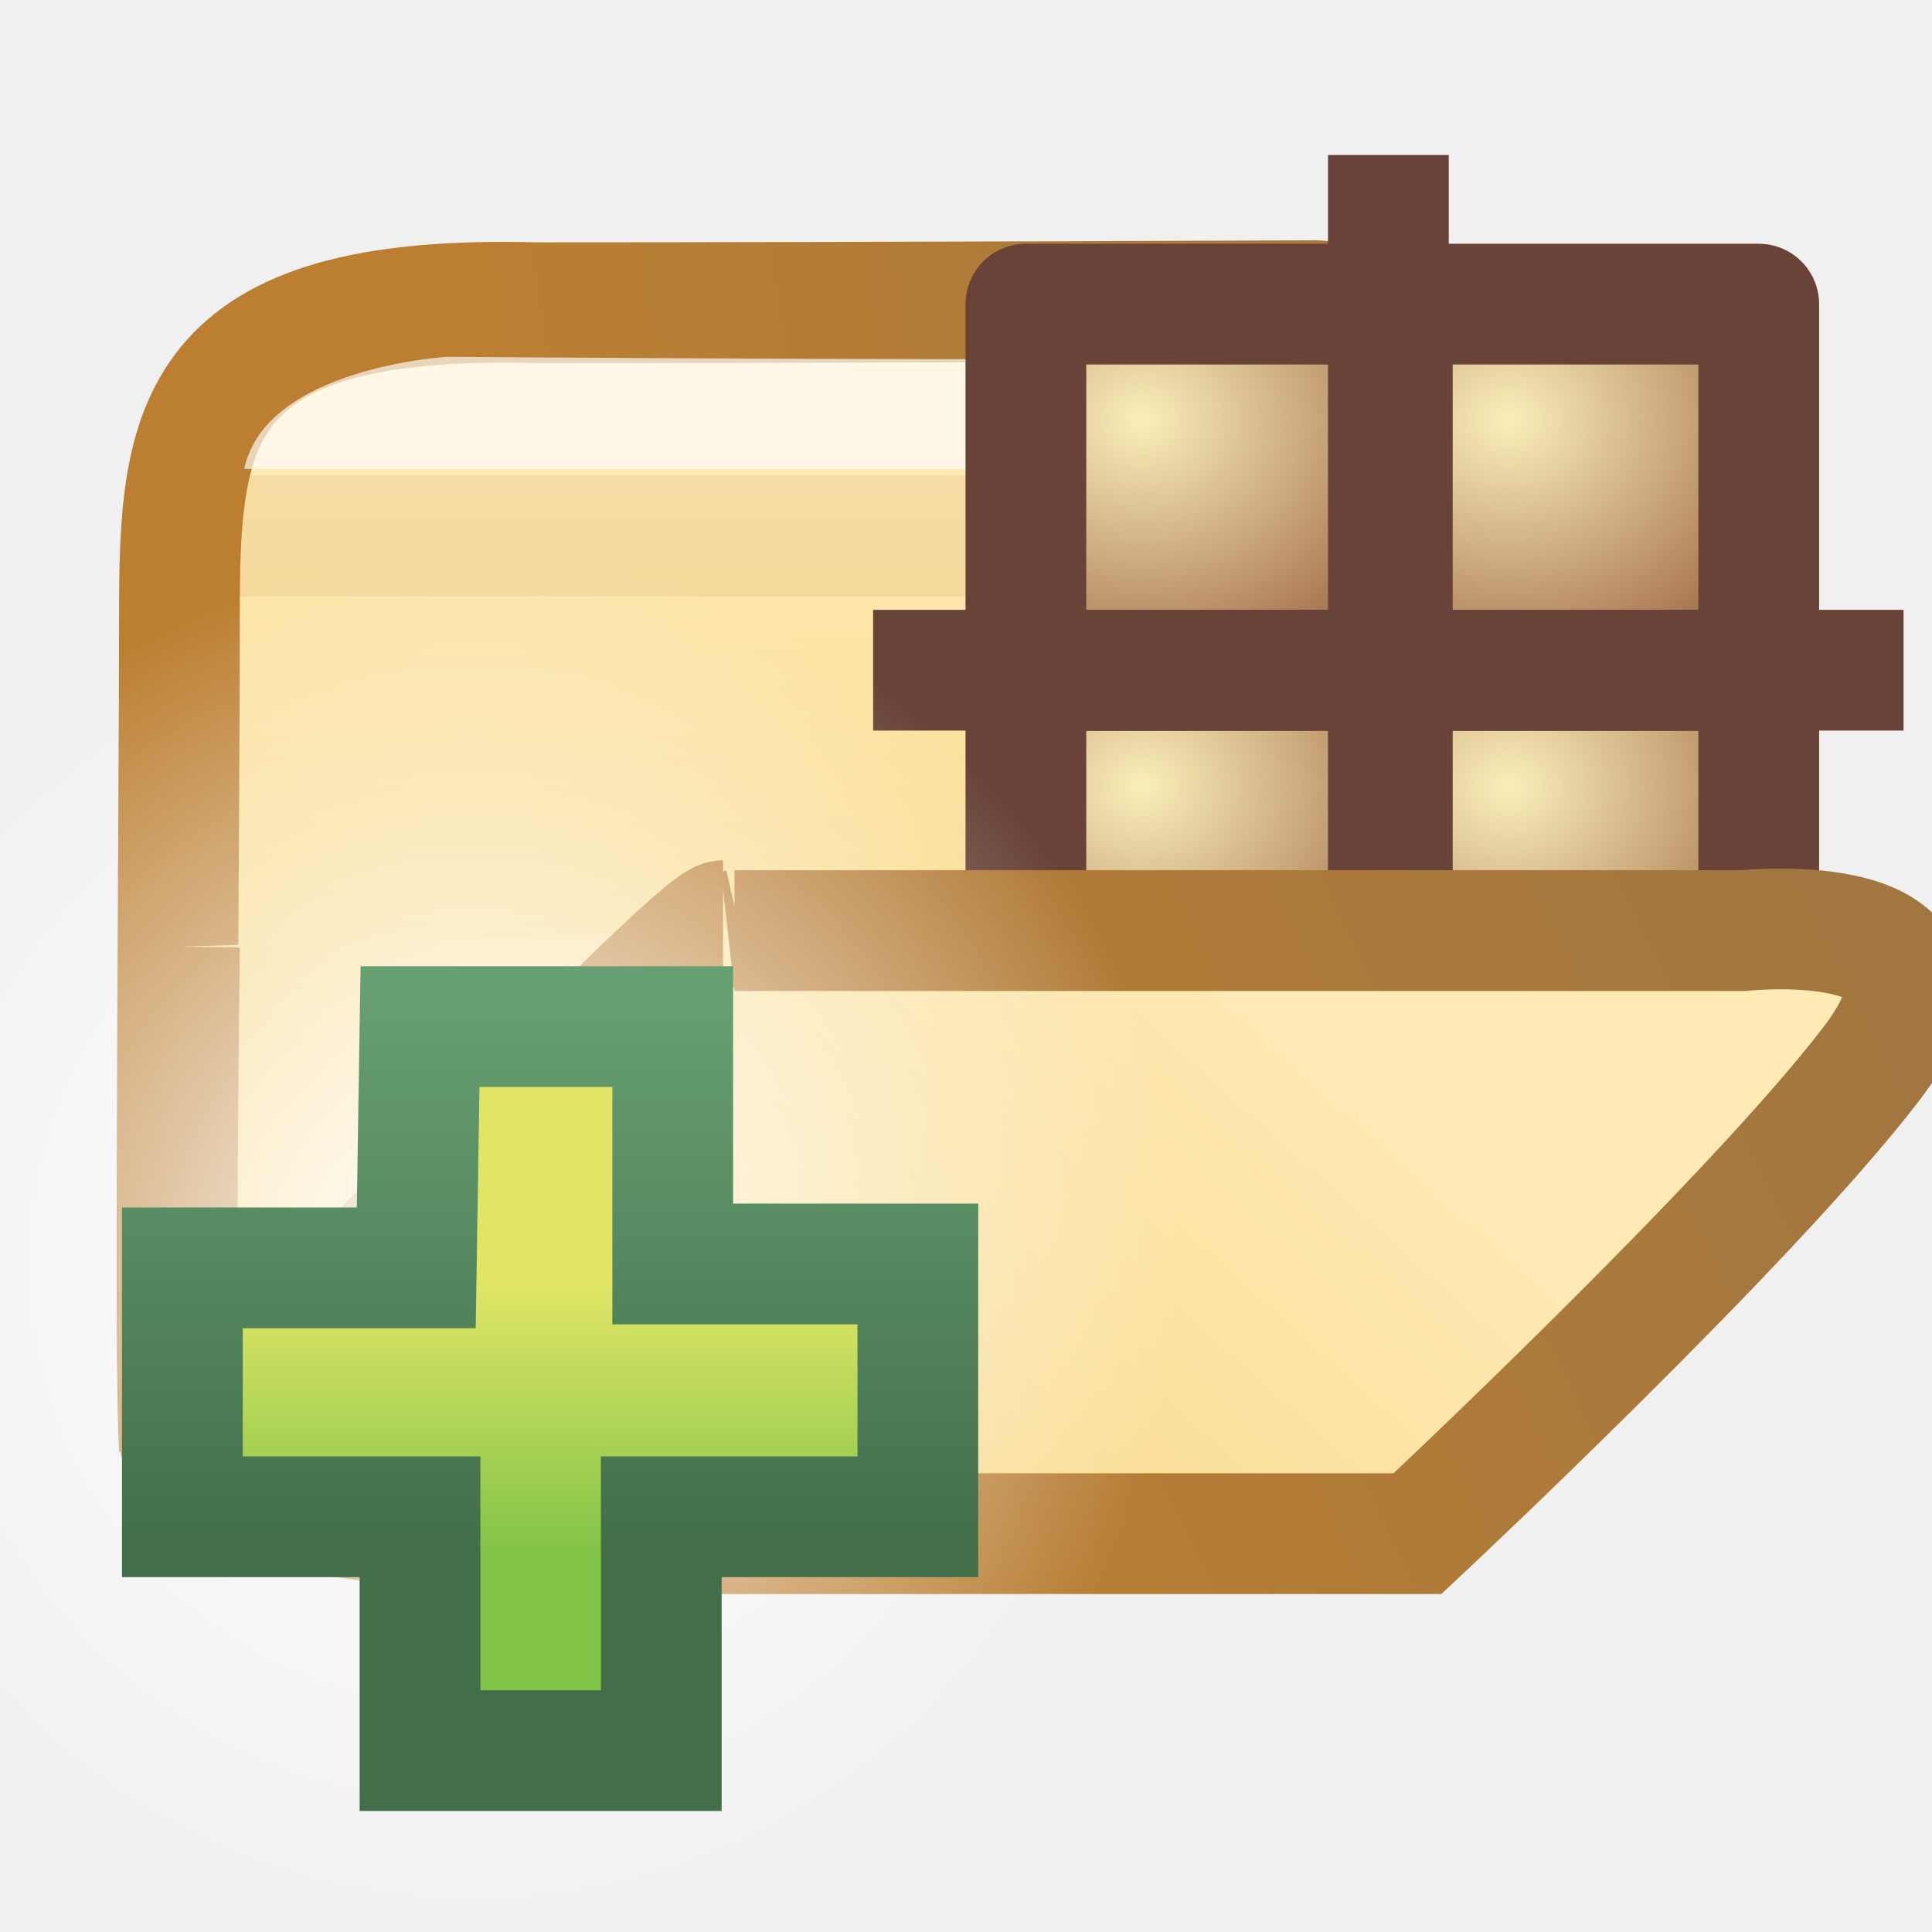
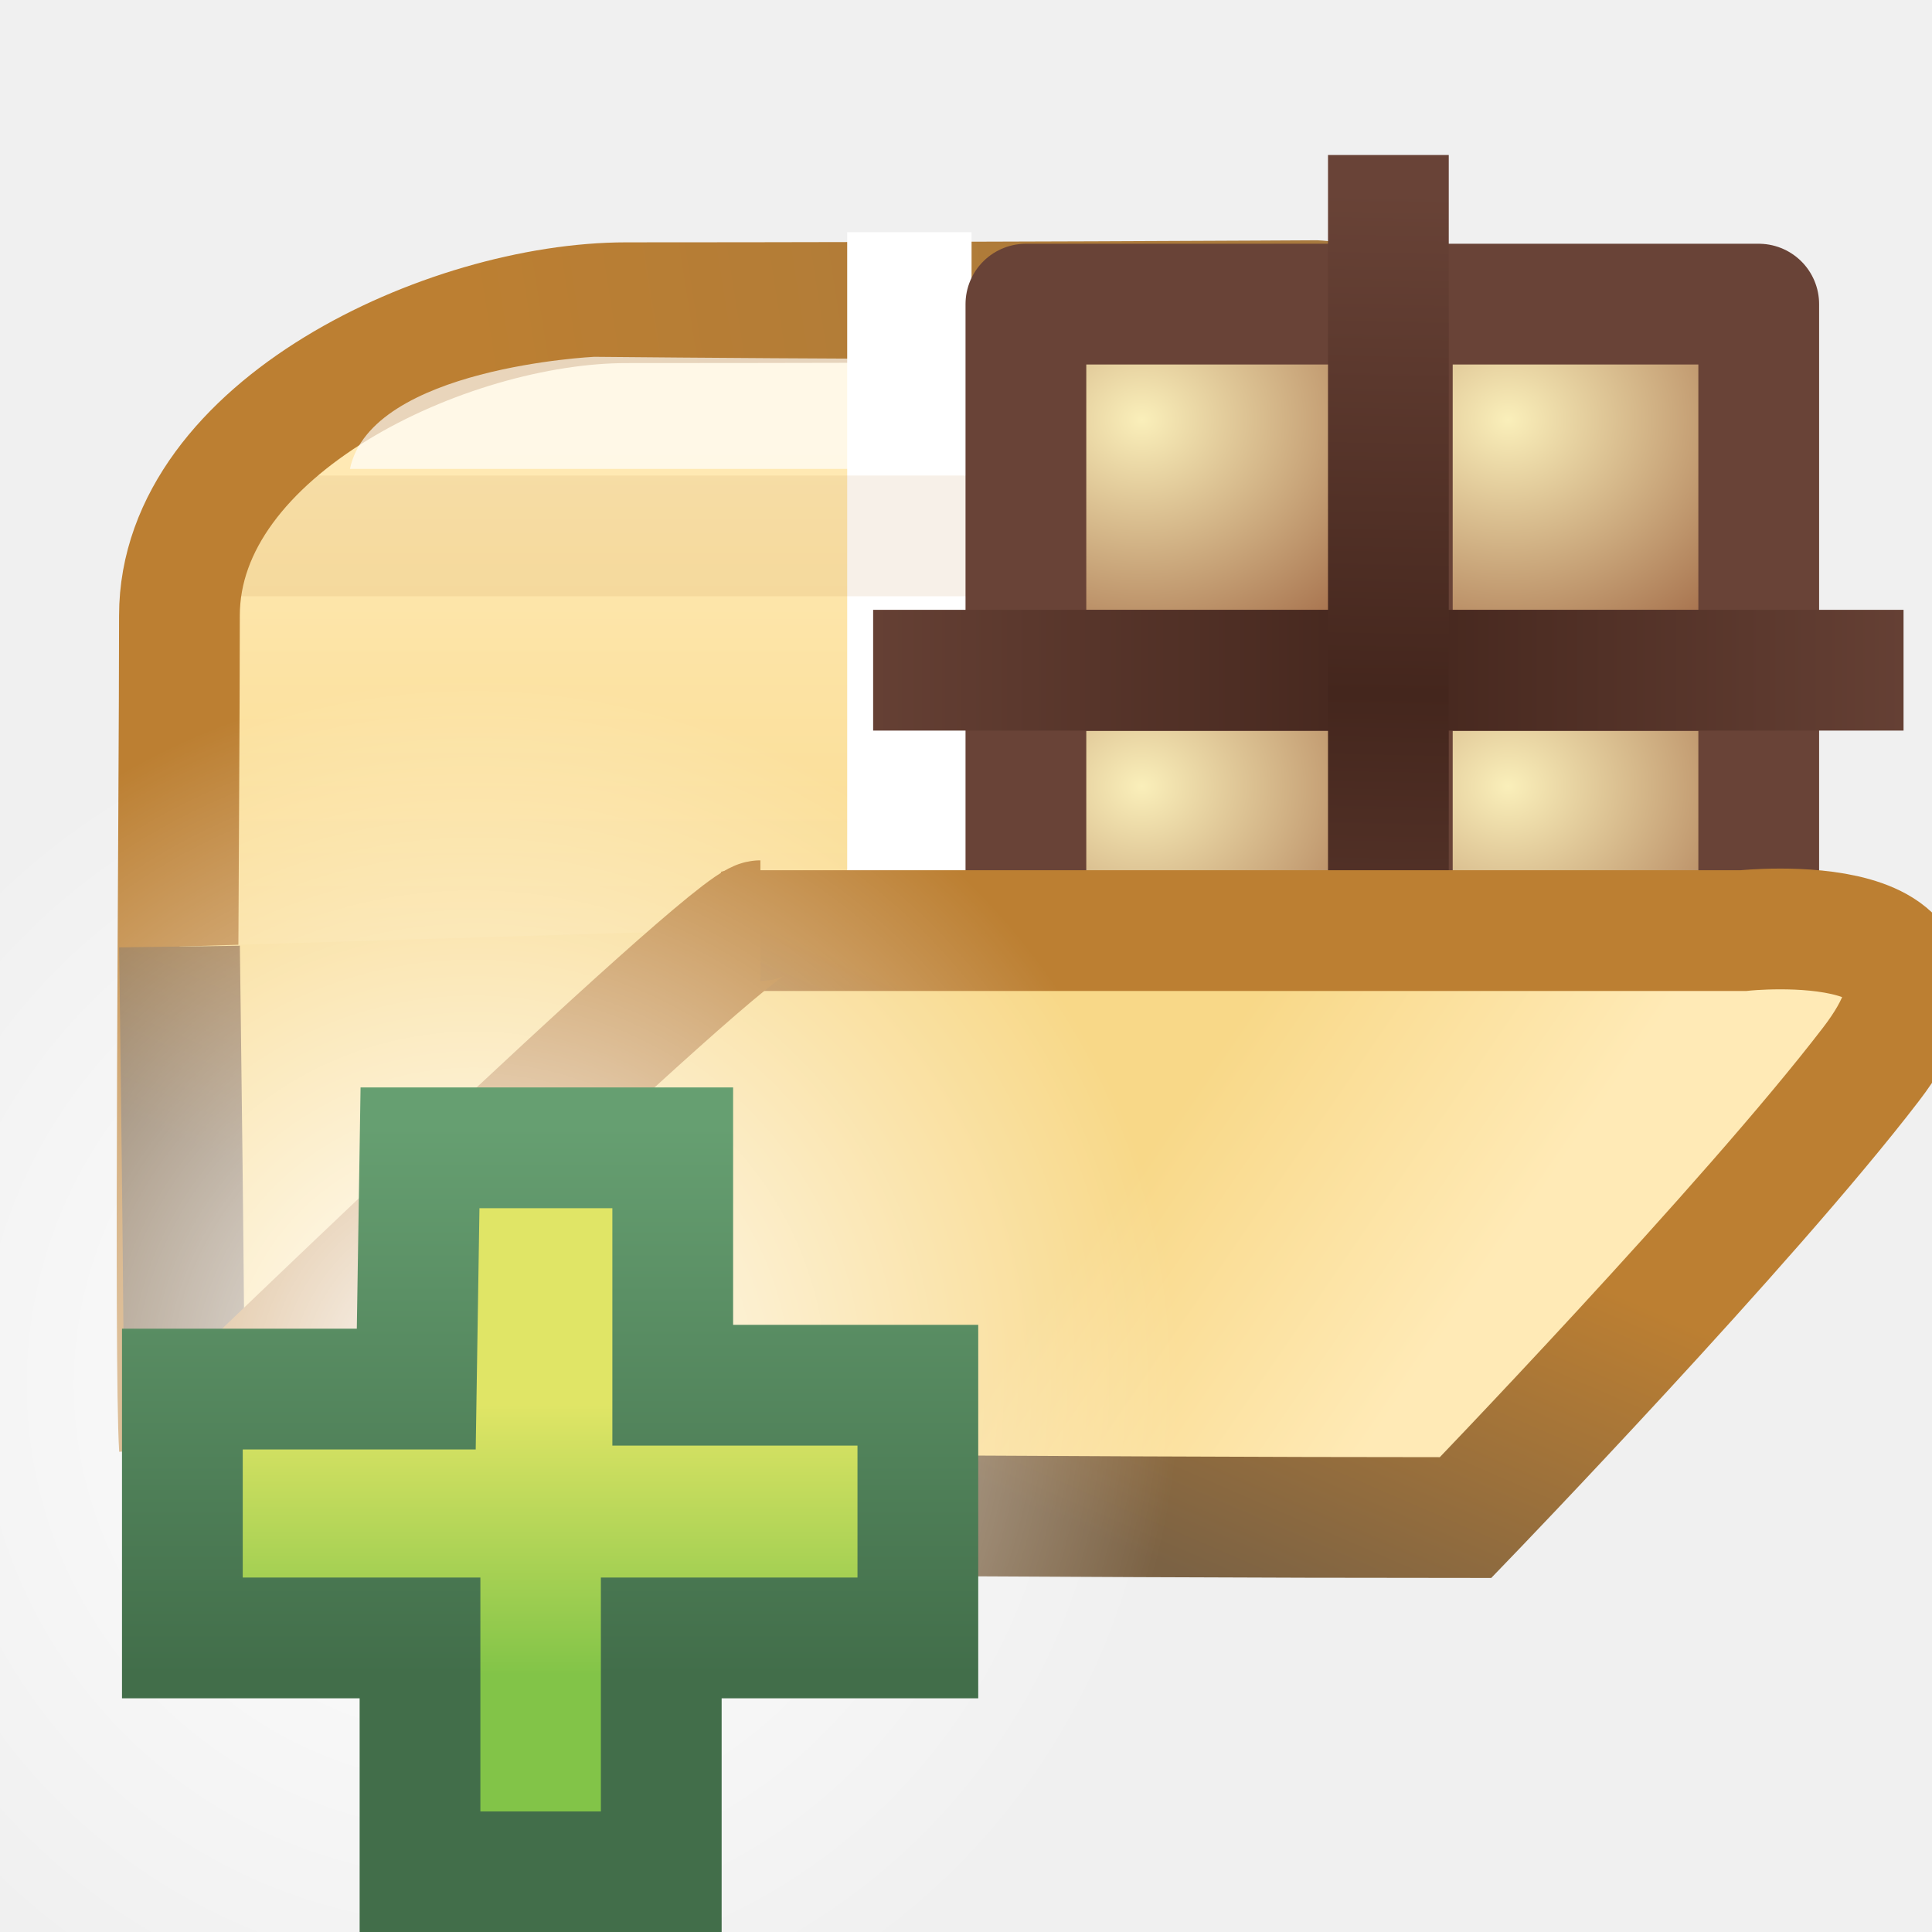
<svg xmlns="http://www.w3.org/2000/svg" xmlns:xlink="http://www.w3.org/1999/xlink" width="16" height="16" id="svg2" version="1.1">
  <defs id="defs4">
+     <linearGradient id="linearGradient3823">
+       <stop style="stop-color:#694337;stop-opacity:1;" offset="0" id="stop3825" />
+       <stop id="stop3831" offset="0.5" style="stop-color:#44261d;stop-opacity:1;" />
+       <stop style="stop-color:#694337;stop-opacity:1;" offset="1" id="stop3827" />
+     </linearGradient>
    <linearGradient id="linearGradient4943">
      <stop style="stop-color:#bc7f32;stop-opacity:1;" offset="0" id="stop4945" />
-       <stop style="stop-color:#a17640;stop-opacity:1;" offset="1" id="stop4947" />
+       <stop style="stop-color:#7b6244;stop-opacity:1;" offset="1" id="stop4947" />
    </linearGradient>
    <linearGradient id="linearGradient4935">
      <stop style="stop-color:#bc7f32;stop-opacity:1;" offset="0" id="stop4937" />
      <stop style="stop-color:#a37840;stop-opacity:1;" offset="1" id="stop4939" />
    </linearGradient>
    <linearGradient id="linearGradient4916">
      <stop style="stop-color:#ffeab6;stop-opacity:1;" offset="0" id="stop4918" />
      <stop style="stop-color:#f8d888;stop-opacity:1;" offset="1" id="stop4921" />
    </linearGradient>
    <linearGradient id="linearGradient5591-4">
      <stop style="stop-color:#e0e566;stop-opacity:1;" offset="0" id="stop5593-0" />
      <stop style="stop-color:#82c448;stop-opacity:1;" offset="1" id="stop5595-5" />
    </linearGradient>
    <linearGradient id="linearGradient5583-2">
      <stop style="stop-color:#426e4a;stop-opacity:1;" offset="0" id="stop5585-3" />
      <stop style="stop-color:#669f71;stop-opacity:1;" offset="1" id="stop5587-3" />
    </linearGradient>
    <linearGradient id="linearGradient11146-4-4-3">
      <stop style="stop-color:#faefba;stop-opacity:1" offset="0" id="stop11150-4-72-2" />
      <stop id="stop11152-9-0-2" offset="1" style="stop-color:#9e6542;stop-opacity:1" />
    </linearGradient>
    <linearGradient id="linearGradient11146-8-3-2-5">
      <stop style="stop-color:#faefba;stop-opacity:1" offset="0" id="stop11150-7-5-9-0" />
      <stop id="stop11152-8-4-35-4" offset="1" style="stop-color:#9e6542;stop-opacity:1" />
    </linearGradient>
    <linearGradient id="linearGradient11146-7-5-30-9">
      <stop style="stop-color:#faefba;stop-opacity:1" offset="0" id="stop11150-9-6-9-9" />
      <stop id="stop11152-6-7-6-1" offset="1" style="stop-color:#9e6542;stop-opacity:1" />
    </linearGradient>
    <linearGradient id="linearGradient11146-8-7-5-7-9">
      <stop style="stop-color:#faefba;stop-opacity:1" offset="0" id="stop11150-7-8-3-8-47" />
      <stop id="stop11152-8-8-6-3-4" offset="1" style="stop-color:#9e6542;stop-opacity:1" />
    </linearGradient>
    <linearGradient id="linearGradient4953-4">
      <stop style="stop-color:#ffffff;stop-opacity:1;" offset="0" id="stop4955-4" />
      <stop style="stop-color:#ffffff;stop-opacity:0;" offset="1" id="stop4957-5" />
    </linearGradient>
    <linearGradient xlink:href="#linearGradient4916" id="linearGradient5099" gradientUnits="userSpaceOnUse" gradientTransform="translate(3.75,-16.5)" x1="-18.015" y1="1056.339" x2="-18.015" y2="1061.313" />
    <linearGradient xlink:href="#linearGradient4935" id="linearGradient5101" gradientUnits="userSpaceOnUse" gradientTransform="translate(3.75,-16.5)" x1="-18.015" y1="1061.313" x2="-9.604" y2="1059.978" />
    <radialGradient xlink:href="#linearGradient11146-4-4-3" id="radialGradient5103" gradientUnits="userSpaceOnUse" gradientTransform="matrix(1.565787,-2.9706834e-6,2.6069523e-6,1.374072,-219.2082,-165.5207)" cx="387.597" cy="442.578" fx="387.597" fy="442.578" r="6.188" />
    <radialGradient xlink:href="#linearGradient11146-8-3-2-5" id="radialGradient5105" gradientUnits="userSpaceOnUse" gradientTransform="matrix(1.565787,-2.9706834e-6,2.6069523e-6,1.374072,-208.3332,-165.5207)" cx="387.597" cy="442.578" fx="387.597" fy="442.578" r="6.188" />
    <radialGradient xlink:href="#linearGradient11146-7-5-30-9" id="radialGradient5107" gradientUnits="userSpaceOnUse" gradientTransform="matrix(1.565787,-2.9706834e-6,2.6069523e-6,1.374072,-219.2082,-154.6457)" cx="387.597" cy="442.578" fx="387.597" fy="442.578" r="6.188" />
    <radialGradient xlink:href="#linearGradient11146-8-7-5-7-9" id="radialGradient5109" gradientUnits="userSpaceOnUse" gradientTransform="matrix(1.565787,-2.9706834e-6,2.6069523e-6,1.374072,-208.3332,-154.6457)" cx="387.597" cy="442.578" fx="387.597" fy="442.578" r="6.188" />
-     <linearGradient xlink:href="#linearGradient4916" id="linearGradient5111" gradientUnits="userSpaceOnUse" gradientTransform="translate(4.09375,-16.375)" x1="-12.402" y1="1060.901" x2="-16.24" y2="1065.188" />
-     <linearGradient xlink:href="#linearGradient4943" id="linearGradient5113" gradientUnits="userSpaceOnUse" gradientTransform="translate(4.09375,-16.375)" x1="-16.24" y1="1065.188" x2="-7.181" y2="1060.769" />
+     <linearGradient xlink:href="#linearGradient4916" id="linearGradient5111" gradientUnits="userSpaceOnUse" gradientTransform="translate(4.09375,-16.375)" x1="-10.678" y1="1063.509" x2="-13.058" y2="1061.874" />
+     <linearGradient xlink:href="#linearGradient4943" id="linearGradient5113" gradientUnits="userSpaceOnUse" gradientTransform="translate(4.09375,-16.375)" x1="-13.058" y1="1061.874" x2="-14.473" y2="1065.144" />
    <radialGradient xlink:href="#linearGradient4953-4" id="radialGradient5115" gradientUnits="userSpaceOnUse" cx="-18.562" cy="27.314" fx="-18.562" fy="27.314" r="3.359" />
    <linearGradient xlink:href="#linearGradient5591-4" id="linearGradient5117" gradientUnits="userSpaceOnUse" gradientTransform="matrix(1.014905,0,0,1.014905,-16.21144,1039.948)" x1="2.031" y1="6.94" x2="2.031" y2="9.144" />
    <linearGradient xlink:href="#linearGradient5583-2" id="linearGradient5119" gradientUnits="userSpaceOnUse" gradientTransform="matrix(1.014905,0,0,1.014905,-16.21144,1039.948)" x1="2.031" y1="9.144" x2="2.031" y2="4.672" />
    <radialGradient xlink:href="#linearGradient11146-4-4-3" id="radialGradient3826" gradientUnits="userSpaceOnUse" gradientTransform="matrix(1.565787,-2.9706834e-6,2.6069523e-6,1.374072,-219.2082,-165.5207)" cx="387.597" cy="442.578" fx="387.597" fy="442.578" r="6.188" />
    <radialGradient xlink:href="#linearGradient11146-8-3-2-5" id="radialGradient3828" gradientUnits="userSpaceOnUse" gradientTransform="matrix(1.565787,-2.9706834e-6,2.6069523e-6,1.374072,-208.3332,-165.5207)" cx="387.597" cy="442.578" fx="387.597" fy="442.578" r="6.188" />
    <radialGradient xlink:href="#linearGradient11146-7-5-30-9" id="radialGradient3830" gradientUnits="userSpaceOnUse" gradientTransform="matrix(1.565787,-2.9706834e-6,2.6069523e-6,1.374072,-219.2082,-154.6457)" cx="387.597" cy="442.578" fx="387.597" fy="442.578" r="6.188" />
    <radialGradient xlink:href="#linearGradient11146-8-7-5-7-9" id="radialGradient3832" gradientUnits="userSpaceOnUse" gradientTransform="matrix(1.565787,-2.9706834e-6,2.6069523e-6,1.374072,-208.3332,-154.6457)" cx="387.597" cy="442.578" fx="387.597" fy="442.578" r="6.188" />
+     <linearGradient xlink:href="#linearGradient3823" id="linearGradient3829" x1="357.924" y1="450.04" x2="392.091" y2="450.04" gradientUnits="userSpaceOnUse" />
+     <linearGradient xlink:href="#linearGradient3823" id="linearGradient3839" x1="374.879" y1="465.641" x2="375.453" y2="435.865" gradientUnits="userSpaceOnUse" />
+     <radialGradient xlink:href="#linearGradient4953-4" id="radialGradient3879" gradientUnits="userSpaceOnUse" cx="-18.562" cy="27.314" fx="-18.562" fy="27.314" r="3.359" />
+     <linearGradient xlink:href="#linearGradient5591-4" id="linearGradient3881" gradientUnits="userSpaceOnUse" gradientTransform="matrix(1.014905,0,0,1.014905,-16.21144,1039.948)" x1="2.031" y1="6.94" x2="2.031" y2="9.144" />
+     <linearGradient xlink:href="#linearGradient5583-2" id="linearGradient3883" gradientUnits="userSpaceOnUse" gradientTransform="matrix(1.014905,0,0,1.014905,-16.21144,1039.948)" x1="2.031" y1="9.144" x2="2.031" y2="4.672" />
  </defs>
  <g id="layer1" style="display:inline" transform="translate(0,-1036.362)">
    <g id="g5082" transform="translate(18.73833,0)">
      <g id="g5028" transform="translate(0.34375,0.125)">
-         <path style="fill:url(#linearGradient5099);fill-opacity:1;stroke:url(#linearGradient5101);stroke-width:1;stroke-linecap:butt;stroke-linejoin:miter;stroke-miterlimit:4;stroke-opacity:1;stroke-dasharray:none" d="m -17.596,1048.229 c -0.044,-0.707 0,-5.338 0,-6.894 0,-1.556 0.078,-2.668 2.952,-2.591 2.718,0 6.461,-0.017 6.461,-0.017 0,0 1.878,0.088 1.878,1.878 l 0,3.271" id="path4887" />
+         <path style="fill:url(#linearGradient5099);fill-opacity:1;stroke:url(#linearGradient5101);stroke-width:1;stroke-linecap:butt;stroke-linejoin:miter;stroke-miterlimit:4;stroke-opacity:1;stroke-dasharray:none" d="m -17.596,1048.229 c -0.044,-0.707 0,-5.338 0,-6.894 0,-1.556 2.219,-2.591 3.702,-2.591 2.718,0 5.711,-0.017 5.711,-0.017 0,0 1.878,0.088 1.878,1.878 l 0,3.271" id="path4887" />
+         <rect style="fill:#ffffff;fill-opacity:1;stroke:none" id="rect3885" width="1.03" height="8.068" x="-12.066" y="1038.16" ry="0" />
        <path id="path5012" d="m -17.375,1040.675 10.75,0" style="opacity:0.115;fill:none;stroke:#ba7f33;stroke-width:1px;stroke-linecap:butt;stroke-linejoin:miter;stroke-opacity:1;display:inline" />
-         <path id="path5014" d="m -11.49,1040.12 4.64,0 c 0,0 -0.221,-0.972 -1.547,-0.928 -1.326,0.044 -6.983,0 -6.983,0 0,0 -1.503,0.088 -1.679,0.928 2.784,0 5.568,0 5.568,0 z" style="fill:#ffffff;fill-opacity:0.671;stroke:none;display:inline" />
+         <path id="path5014" d="m -11.49,1040.12 4.64,0 c 0,0 -0.221,-0.972 -1.547,-0.928 -1.326,0.044 -5.764,0 -5.764,0 0,0 -1.846,0.088 -2.023,0.928 2.784,0 4.693,0 4.693,0 z" style="fill:#ffffff;fill-opacity:0.671;stroke:none;display:inline" />
      </g>
      <g id="g11260-4-3" transform="matrix(0.279033,0,0,0.279033,-111.88,916.3364)" style="display:inline">
        <rect style="fill:url(#radialGradient3826);fill-opacity:1;stroke:#694337;stroke-width:3.584;stroke-linecap:round;stroke-linejoin:round;stroke-miterlimit:4;stroke-opacity:1;stroke-dasharray:none;stroke-dashoffset:0;display:inline" id="rect10961-8-9" width="10.875" height="10.875" x="384.25" y="439.175" transform="translate(-20,2.6171874e-6)" />
        <rect style="fill:url(#radialGradient3828);fill-opacity:1;stroke:#694337;stroke-width:3.584;stroke-linecap:round;stroke-linejoin:round;stroke-miterlimit:4;stroke-opacity:1;stroke-dasharray:none;stroke-dashoffset:0;display:inline" id="rect10961-9-0-0" width="10.875" height="10.875" x="395.125" y="439.175" transform="translate(-20,2.6171874e-6)" />
        <rect style="fill:url(#radialGradient3830);fill-opacity:1;stroke:#694337;stroke-width:3.584;stroke-linecap:round;stroke-linejoin:round;stroke-miterlimit:4;stroke-opacity:1;stroke-dasharray:none;stroke-dashoffset:0;display:inline" id="rect10961-3-9-3" width="10.875" height="10.875" x="384.25" y="450.05" transform="translate(-20,2.6171874e-6)" />
        <rect style="fill:url(#radialGradient3832);fill-opacity:1;stroke:#694337;stroke-width:3.584;stroke-linecap:round;stroke-linejoin:round;stroke-miterlimit:4;stroke-opacity:1;stroke-dasharray:none;stroke-dashoffset:0;display:inline" id="rect10961-9-6-4-0" width="10.875" height="10.875" x="395.125" y="450.05" transform="translate(-20,2.6171874e-6)" />
-         <path id="path11108-6-0" d="m 359.716,450.04 30.582,0" style="fill:none;stroke:#694337;stroke-width:3.584;stroke-linecap:butt;stroke-linejoin:miter;stroke-miterlimit:4;stroke-opacity:1;stroke-dasharray:none" />
-         <path id="path11108-8-0-8" d="m 375.008,434.749 0,30.582" style="fill:none;stroke:#694337;stroke-width:3.584;stroke-linecap:butt;stroke-linejoin:miter;stroke-miterlimit:4;stroke-opacity:1;stroke-dasharray:none;display:inline" />
+         <path id="path11108-6-0" d="m 359.716,450.04 30.582,0" style="fill:none;stroke:url(#linearGradient3829);stroke-width:3.584;stroke-linecap:butt;stroke-linejoin:miter;stroke-miterlimit:4;stroke-opacity:1;stroke-dasharray:none" />
+         <path id="path11108-8-0-8" d="m 375.008,434.749 0,30.582" style="fill:none;stroke:url(#linearGradient3839);stroke-width:3.584;stroke-linecap:butt;stroke-linejoin:miter;stroke-miterlimit:4;stroke-opacity:1;stroke-dasharray:none;display:inline" />
      </g>
-       <path id="path4887-8" d="m -12.612,1044.059 -0.044,0.01 8.353,0 c 0,0 2.077,-0.221 1.061,1.105 -1.016,1.326 -3.757,3.889 -3.757,3.889 0,0 -5.226,0 -6.539,0 -1.312,0 -3.67,-0.088 -3.714,-0.795 -0.044,-0.707 0,-4.066 0,-4.066" style="fill:url(#linearGradient5111);fill-opacity:1;stroke:url(#linearGradient5113);stroke-width:1;stroke-linecap:butt;stroke-linejoin:miter;stroke-miterlimit:4;stroke-opacity:1;stroke-dasharray:none;display:inline" />
-       <path id="path4933" d="m -12.75,1043.987 c -0.25,0 -4.531,4.531 -4.531,4.531" style="fill:none;stroke:#bc7f32;stroke-width:1px;stroke-linecap:butt;stroke-linejoin:miter;stroke-opacity:1" />
-       <path transform="matrix(1.736842,0,0,1.736842,17.42693,999.3828)" d="m -15.203,27.314 c 0,1.855 -1.504,3.359 -3.359,3.359 -1.855,0 -3.359,-1.504 -3.359,-3.359 0,-1.855 1.504,-3.359 3.359,-3.359 1.855,0 3.359,1.504 3.359,3.359 z" id="path4951" style="fill:url(#radialGradient5115);fill-opacity:1;stroke:none;display:inline" />
-       <path id="path5581" d="m -15.26,1044.864 2.093,0 0,1.966 2.03,0 0,2.093 -2.125,0 0,1.937 -1.998,0 0,-1.937 -1.968,0 0,-2.061 1.937,0 z" style="fill:url(#linearGradient5117);fill-opacity:1;stroke:url(#linearGradient5119);stroke-width:1;stroke-linecap:butt;stroke-linejoin:miter;stroke-miterlimit:4;stroke-opacity:1;stroke-dasharray:none;display:inline" />
+       <path id="path4887-8" d="m -12.612,1044.059 -0.044,0.01 8.353,0 c 0,0 2.077,-0.221 1.061,1.105 -1.016,1.326 -3.359,3.756 -3.359,3.756 -3.402,0 -7.923,-0.044 -10.607,-0.044 0,-1.53 -0.044,-4.685 -0.044,-4.685" style="fill:url(#linearGradient5111);fill-opacity:1;stroke:url(#linearGradient5113);stroke-width:1;stroke-linecap:butt;stroke-linejoin:miter;stroke-miterlimit:4;stroke-opacity:1;stroke-dasharray:none;display:inline" />
+       <path id="path4933" d="m -12.441,1043.987 c -0.25,0 -4.774,4.377 -4.774,4.377" style="fill:none;stroke:#bc7f32;stroke-width:1px;stroke-linecap:butt;stroke-linejoin:miter;stroke-opacity:1" />
+       <g id="g3875" transform="translate(0,1.003791)">
+         <path style="fill:url(#radialGradient3879);fill-opacity:1;stroke:none;display:inline" id="path4951" d="m -15.203,27.314 c 0,1.855 -1.504,3.359 -3.359,3.359 -1.855,0 -3.359,-1.504 -3.359,-3.359 0,-1.855 1.504,-3.359 3.359,-3.359 1.855,0 3.359,1.504 3.359,3.359 z" transform="matrix(1.736842,0,0,1.736842,17.42693,999.3828)" />
+         <path style="fill:url(#linearGradient3881);fill-opacity:1;stroke:url(#linearGradient3883);stroke-width:1;stroke-linecap:butt;stroke-linejoin:miter;stroke-miterlimit:4;stroke-opacity:1;stroke-dasharray:none;display:inline" d="m -15.26,1044.864 2.093,0 0,1.966 2.03,0 0,2.093 -2.125,0 0,1.937 -1.998,0 0,-1.937 -1.968,0 0,-2.061 1.937,0 z" id="path5581" />
+       </g>
    </g>
  </g>
</svg>
